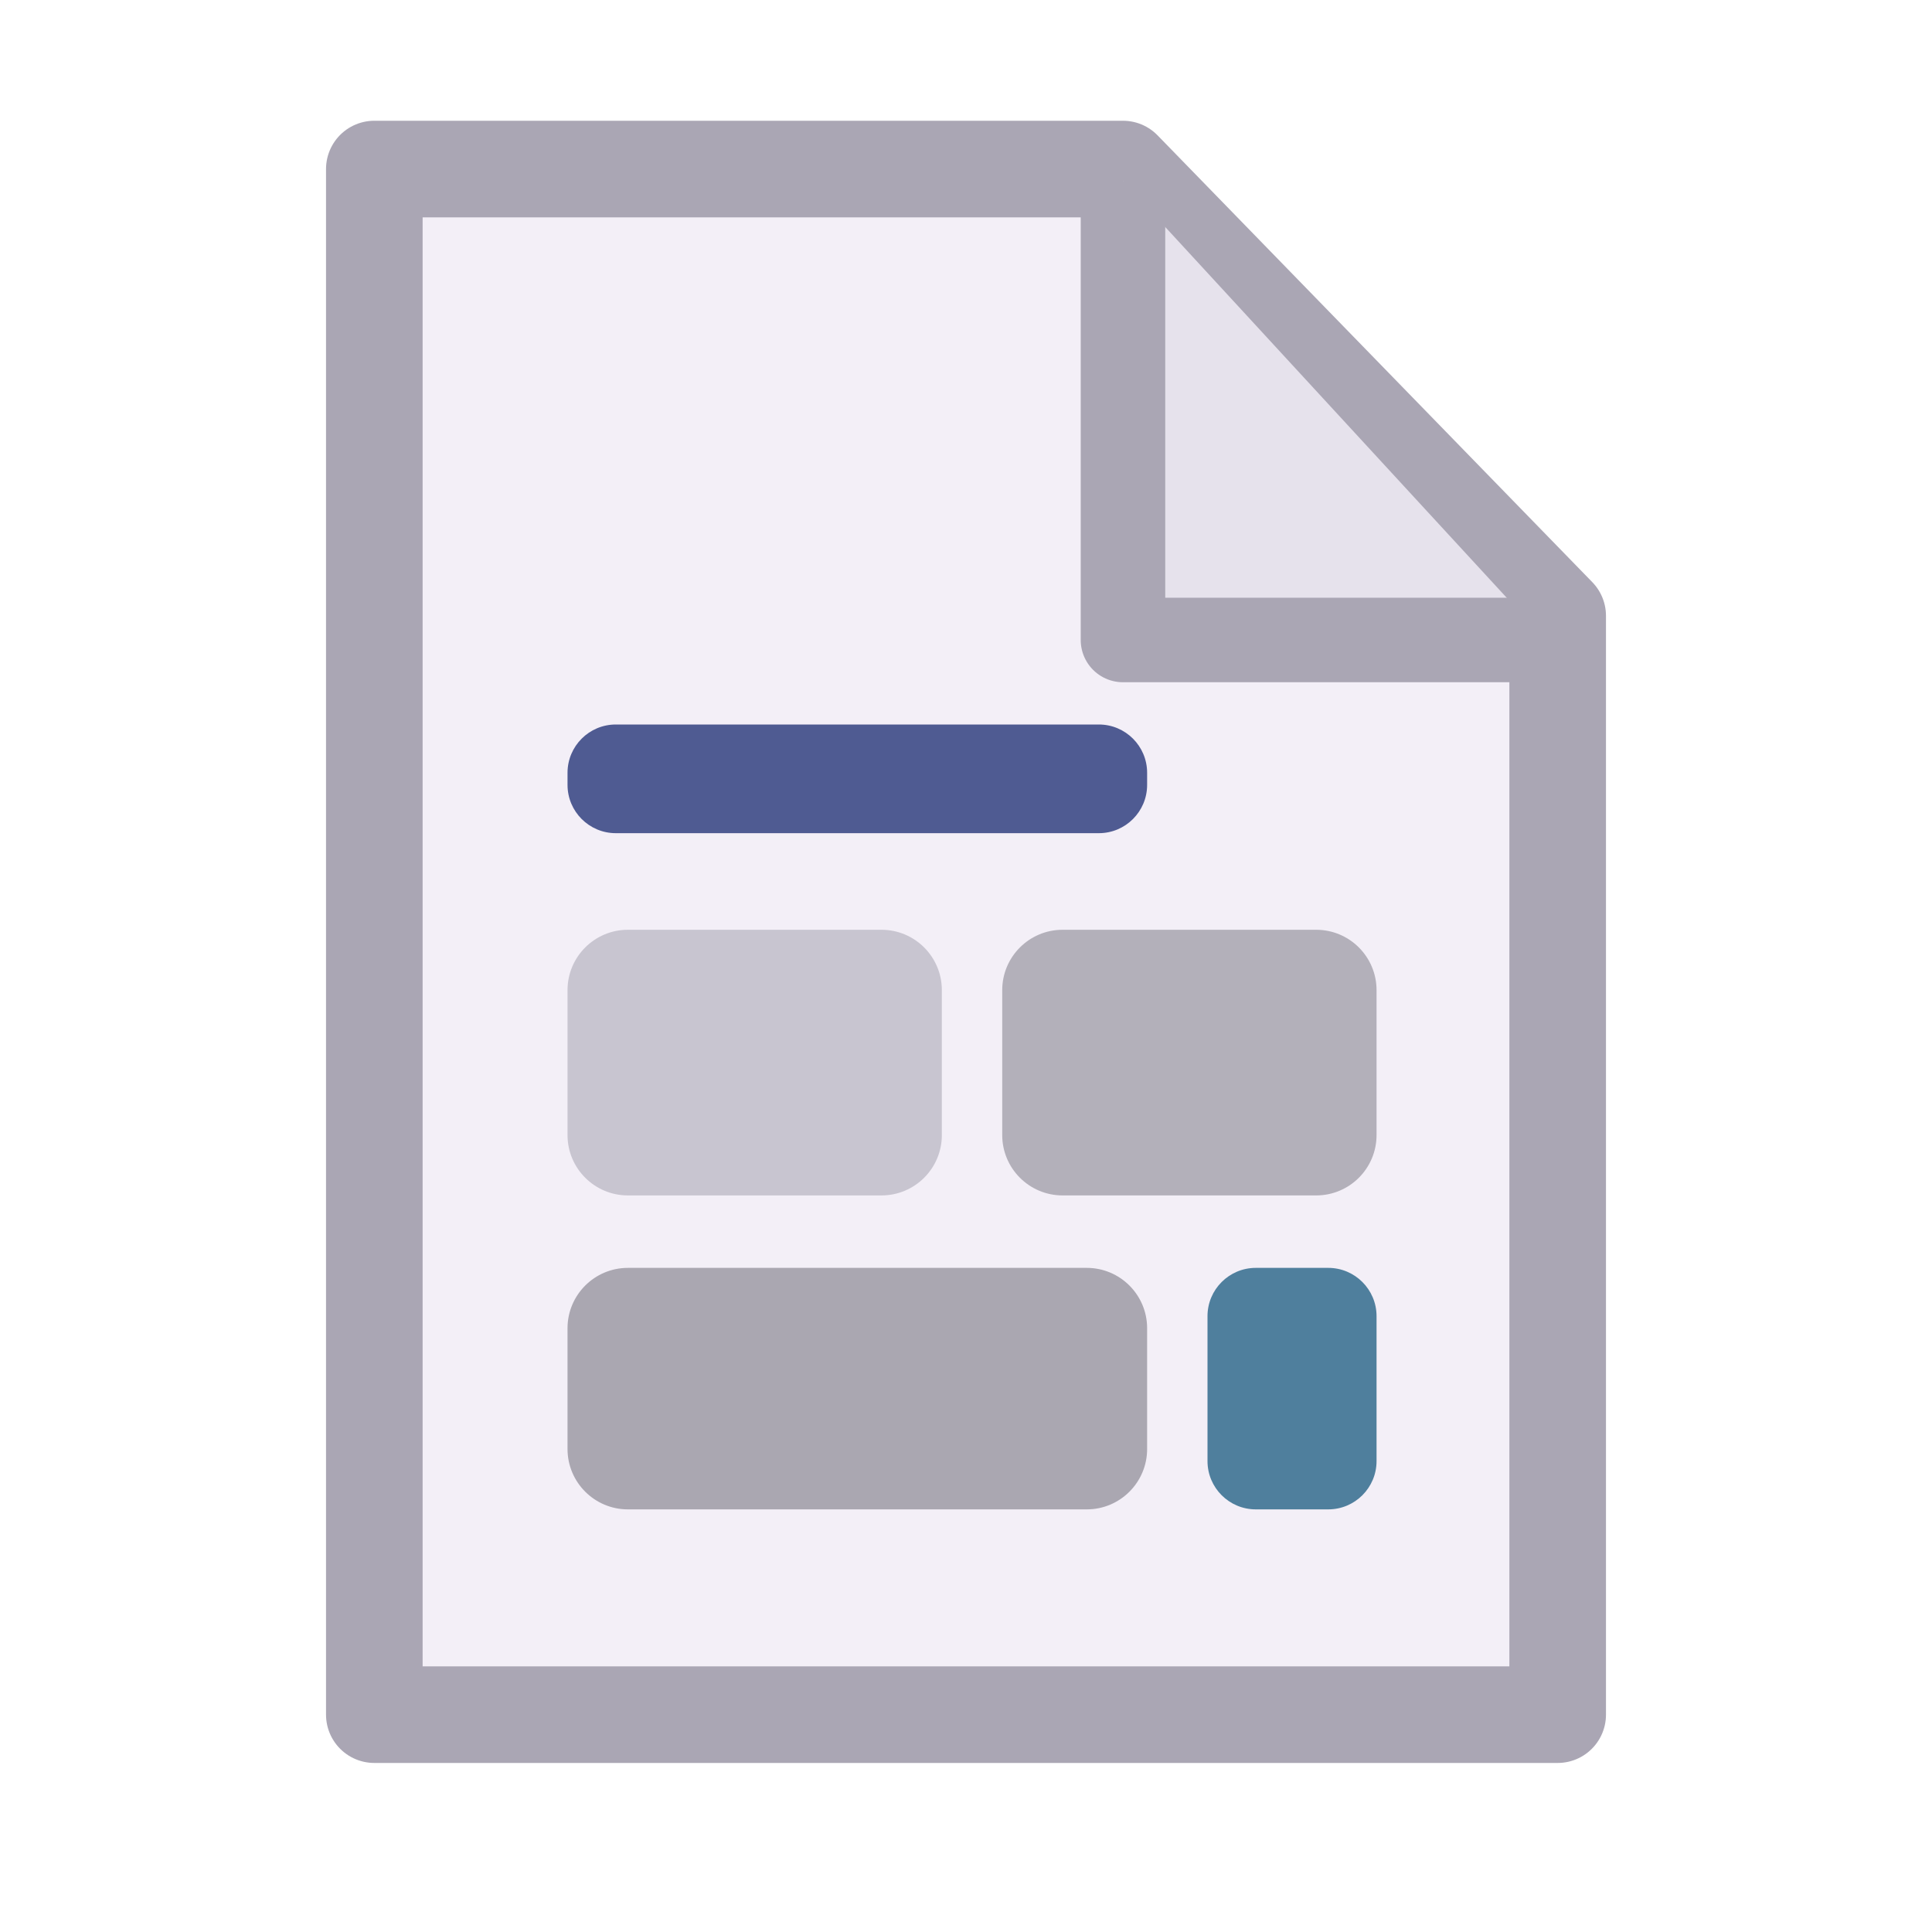
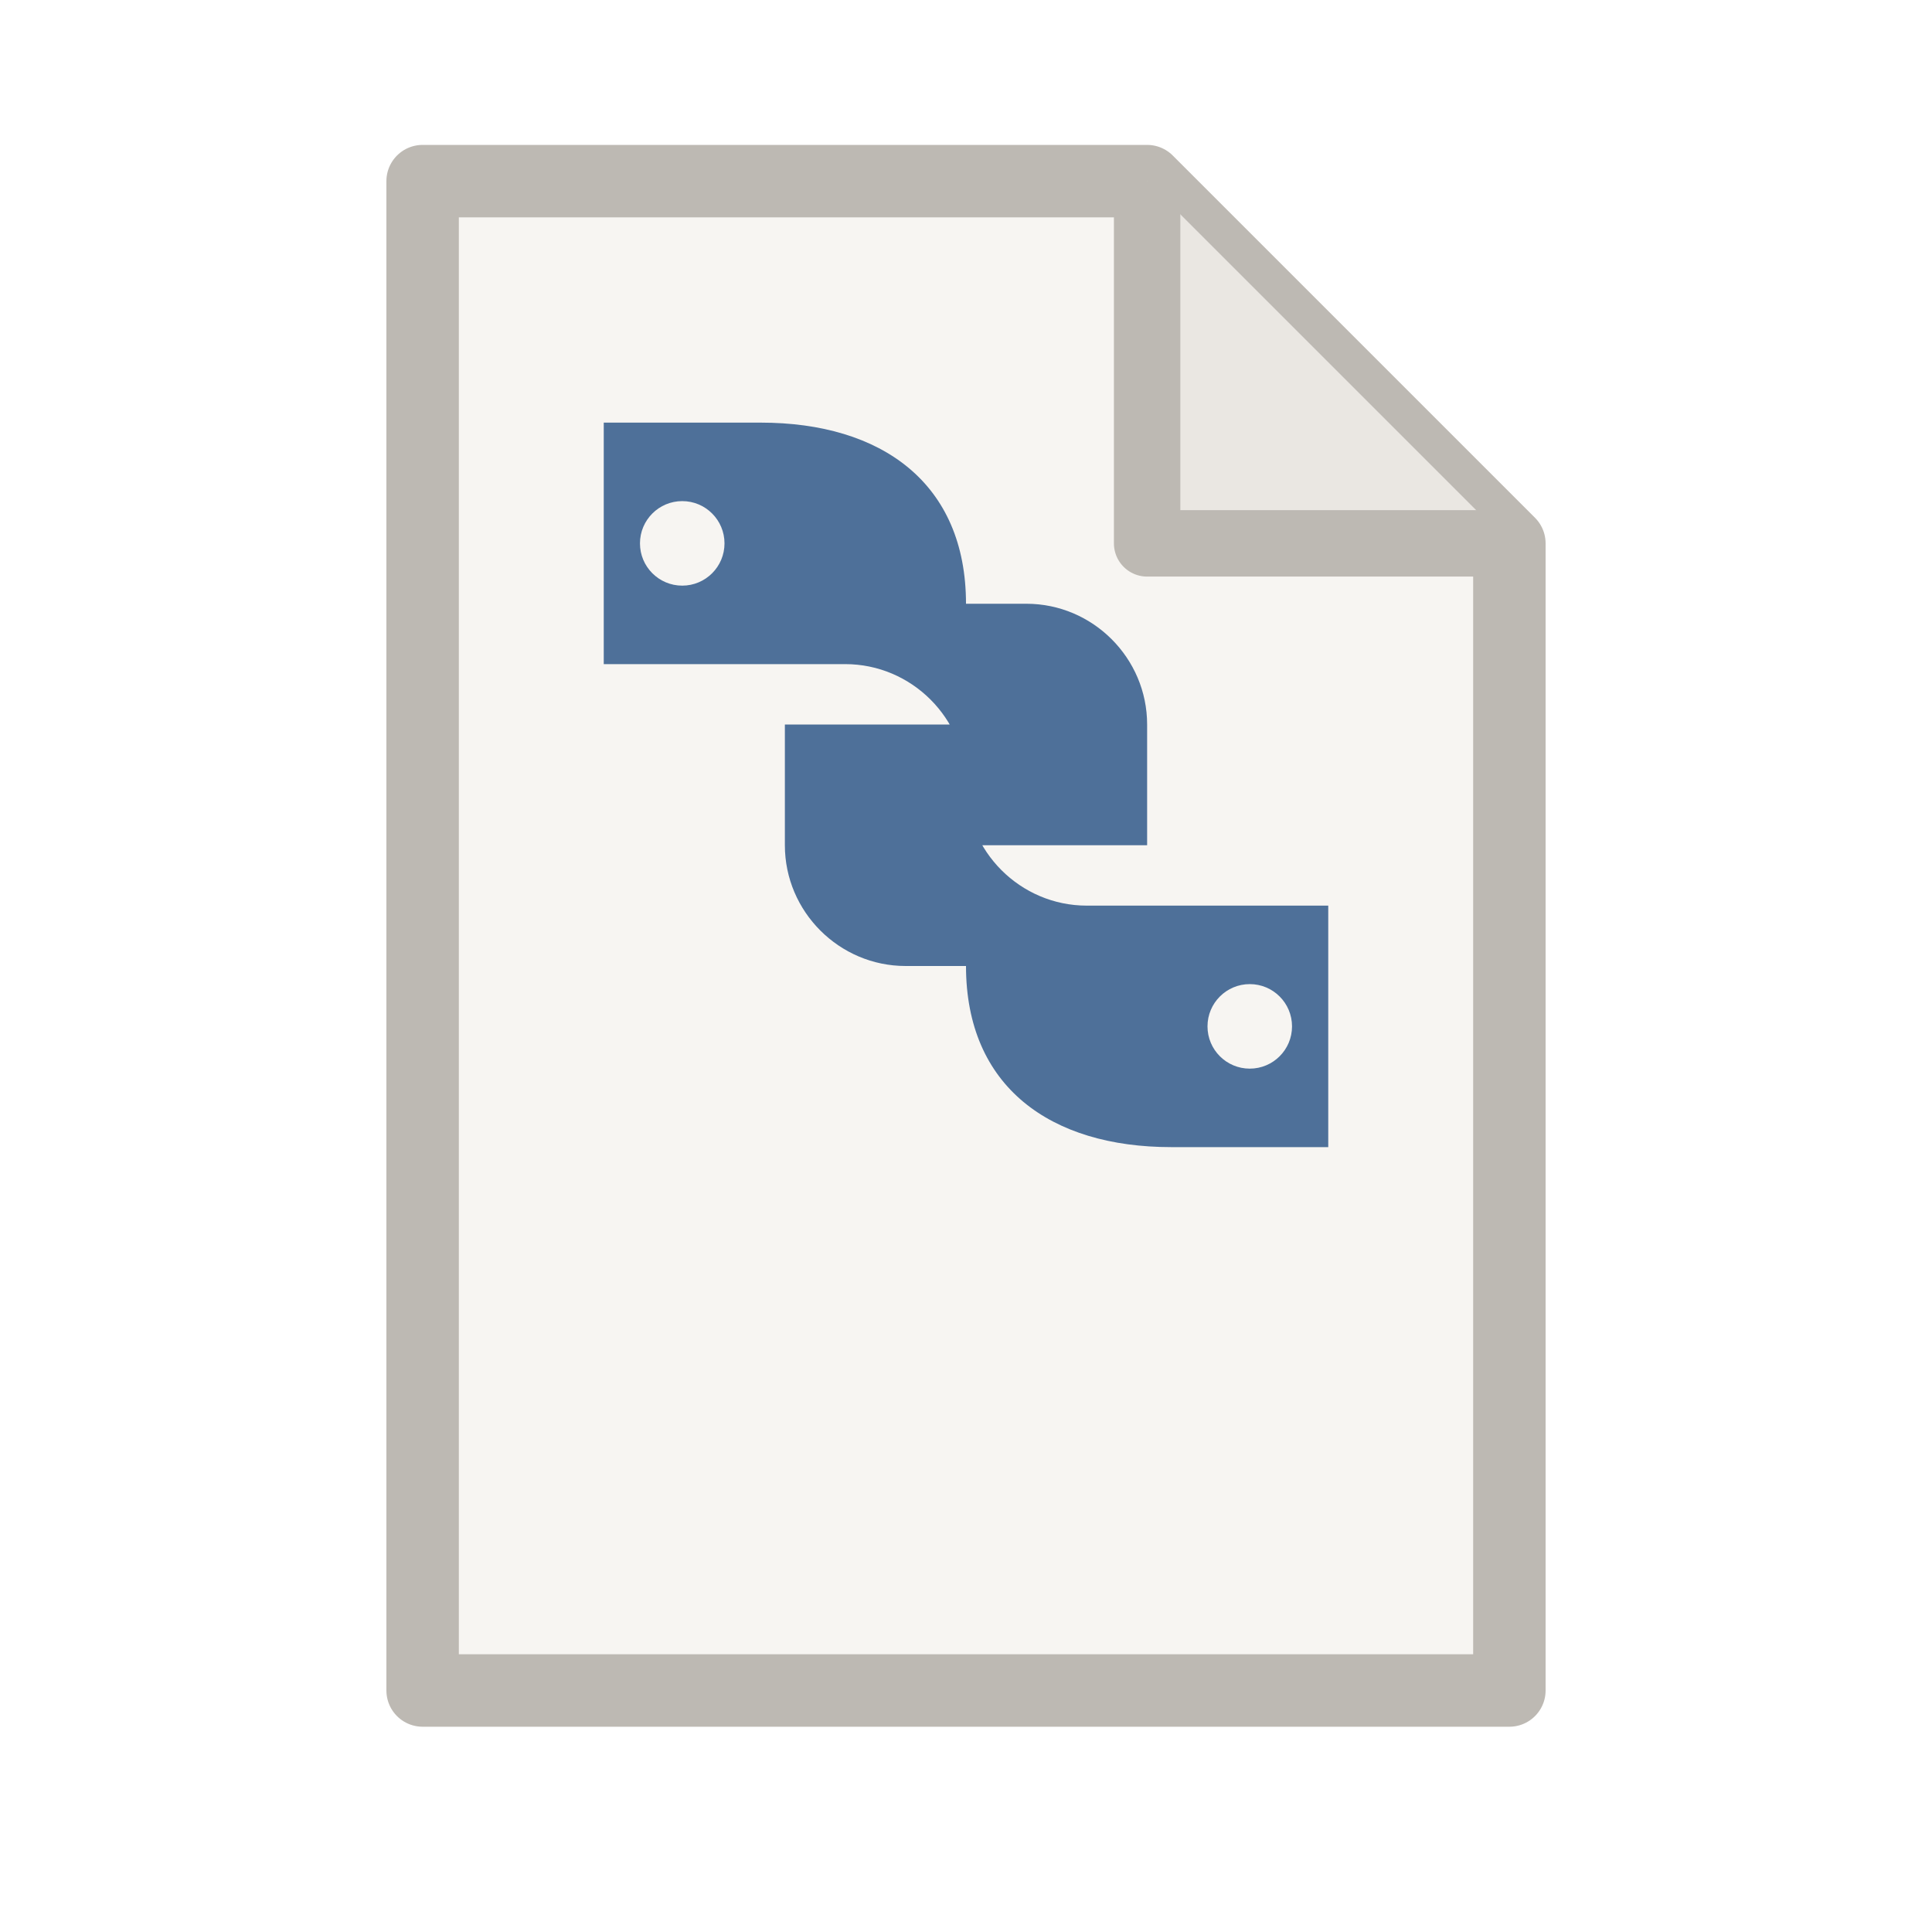
- <svg xmlns="http://www.w3.org/2000/svg" width="16" height="16" viewBox="0 0 16 16">
-   <path d="M3.1 1.4h6.2l3.6 3.7v9.1H3.1z" fill="#F3EFF7" stroke="#AAA6B4" stroke-width=".8" stroke-linejoin="round" />
-   <path d="M9.3 1.5v3.8h3.5" fill="#E6E2EC" stroke="#AAA6B4" stroke-width=".7" stroke-linejoin="round" />
-   <rect x="4.7" y="6" width="4.8" height=".9" rx=".4" fill="#4F5B92" />
-   <rect x="4.7" y="7.7" width="3.1" height="2.2" rx=".5" fill="#C8C5D0" />
-   <rect x="8.3" y="7.7" width="3.1" height="2.2" rx=".5" fill="#B3B0BA" />
-   <rect x="4.7" y="10.5" width="4.8" height="2" rx=".5" fill="#AAA7B1" />
-   <rect x="10" y="10.5" width="1.4" height="2" rx=".4" fill="#4F7F9D" />
+ <svg xmlns="http://www.w3.org/2000/svg" width="32" height="32" viewBox="0 0 32 32">
+   <path d="M7 3h12l6 6v19H7z" fill="#F7F5F2" stroke="#BDB9B3" stroke-width="1.2" stroke-linejoin="round" />
+   <path d="M19 3v6h6" fill="#EAE7E2" stroke="#BDB9B3" stroke-width="1.1" stroke-linejoin="round" />
+   <g fill="#4E7099" stroke-linecap="round" stroke-linejoin="round">
+     <path d="M16 10c0-2-1.4-3-3.4-3H10v4h4c1.1 0 2 .9 2 2v1h3v-2c0-1.1-.9-2-2-2h-1zM16 16c0 2 1.4 3 3.4 3H22v-4h-4c-1.1 0-2-.9-2-2v-1h-3v2c0 1.1.9 2 2 2h1z" />
+     <circle cx="11.3" cy="9" r=".7" fill="#F7F5F2" />
+     <circle cx="20.7" cy="17" r=".7" fill="#F7F5F2" />
+   </g>
</svg>
